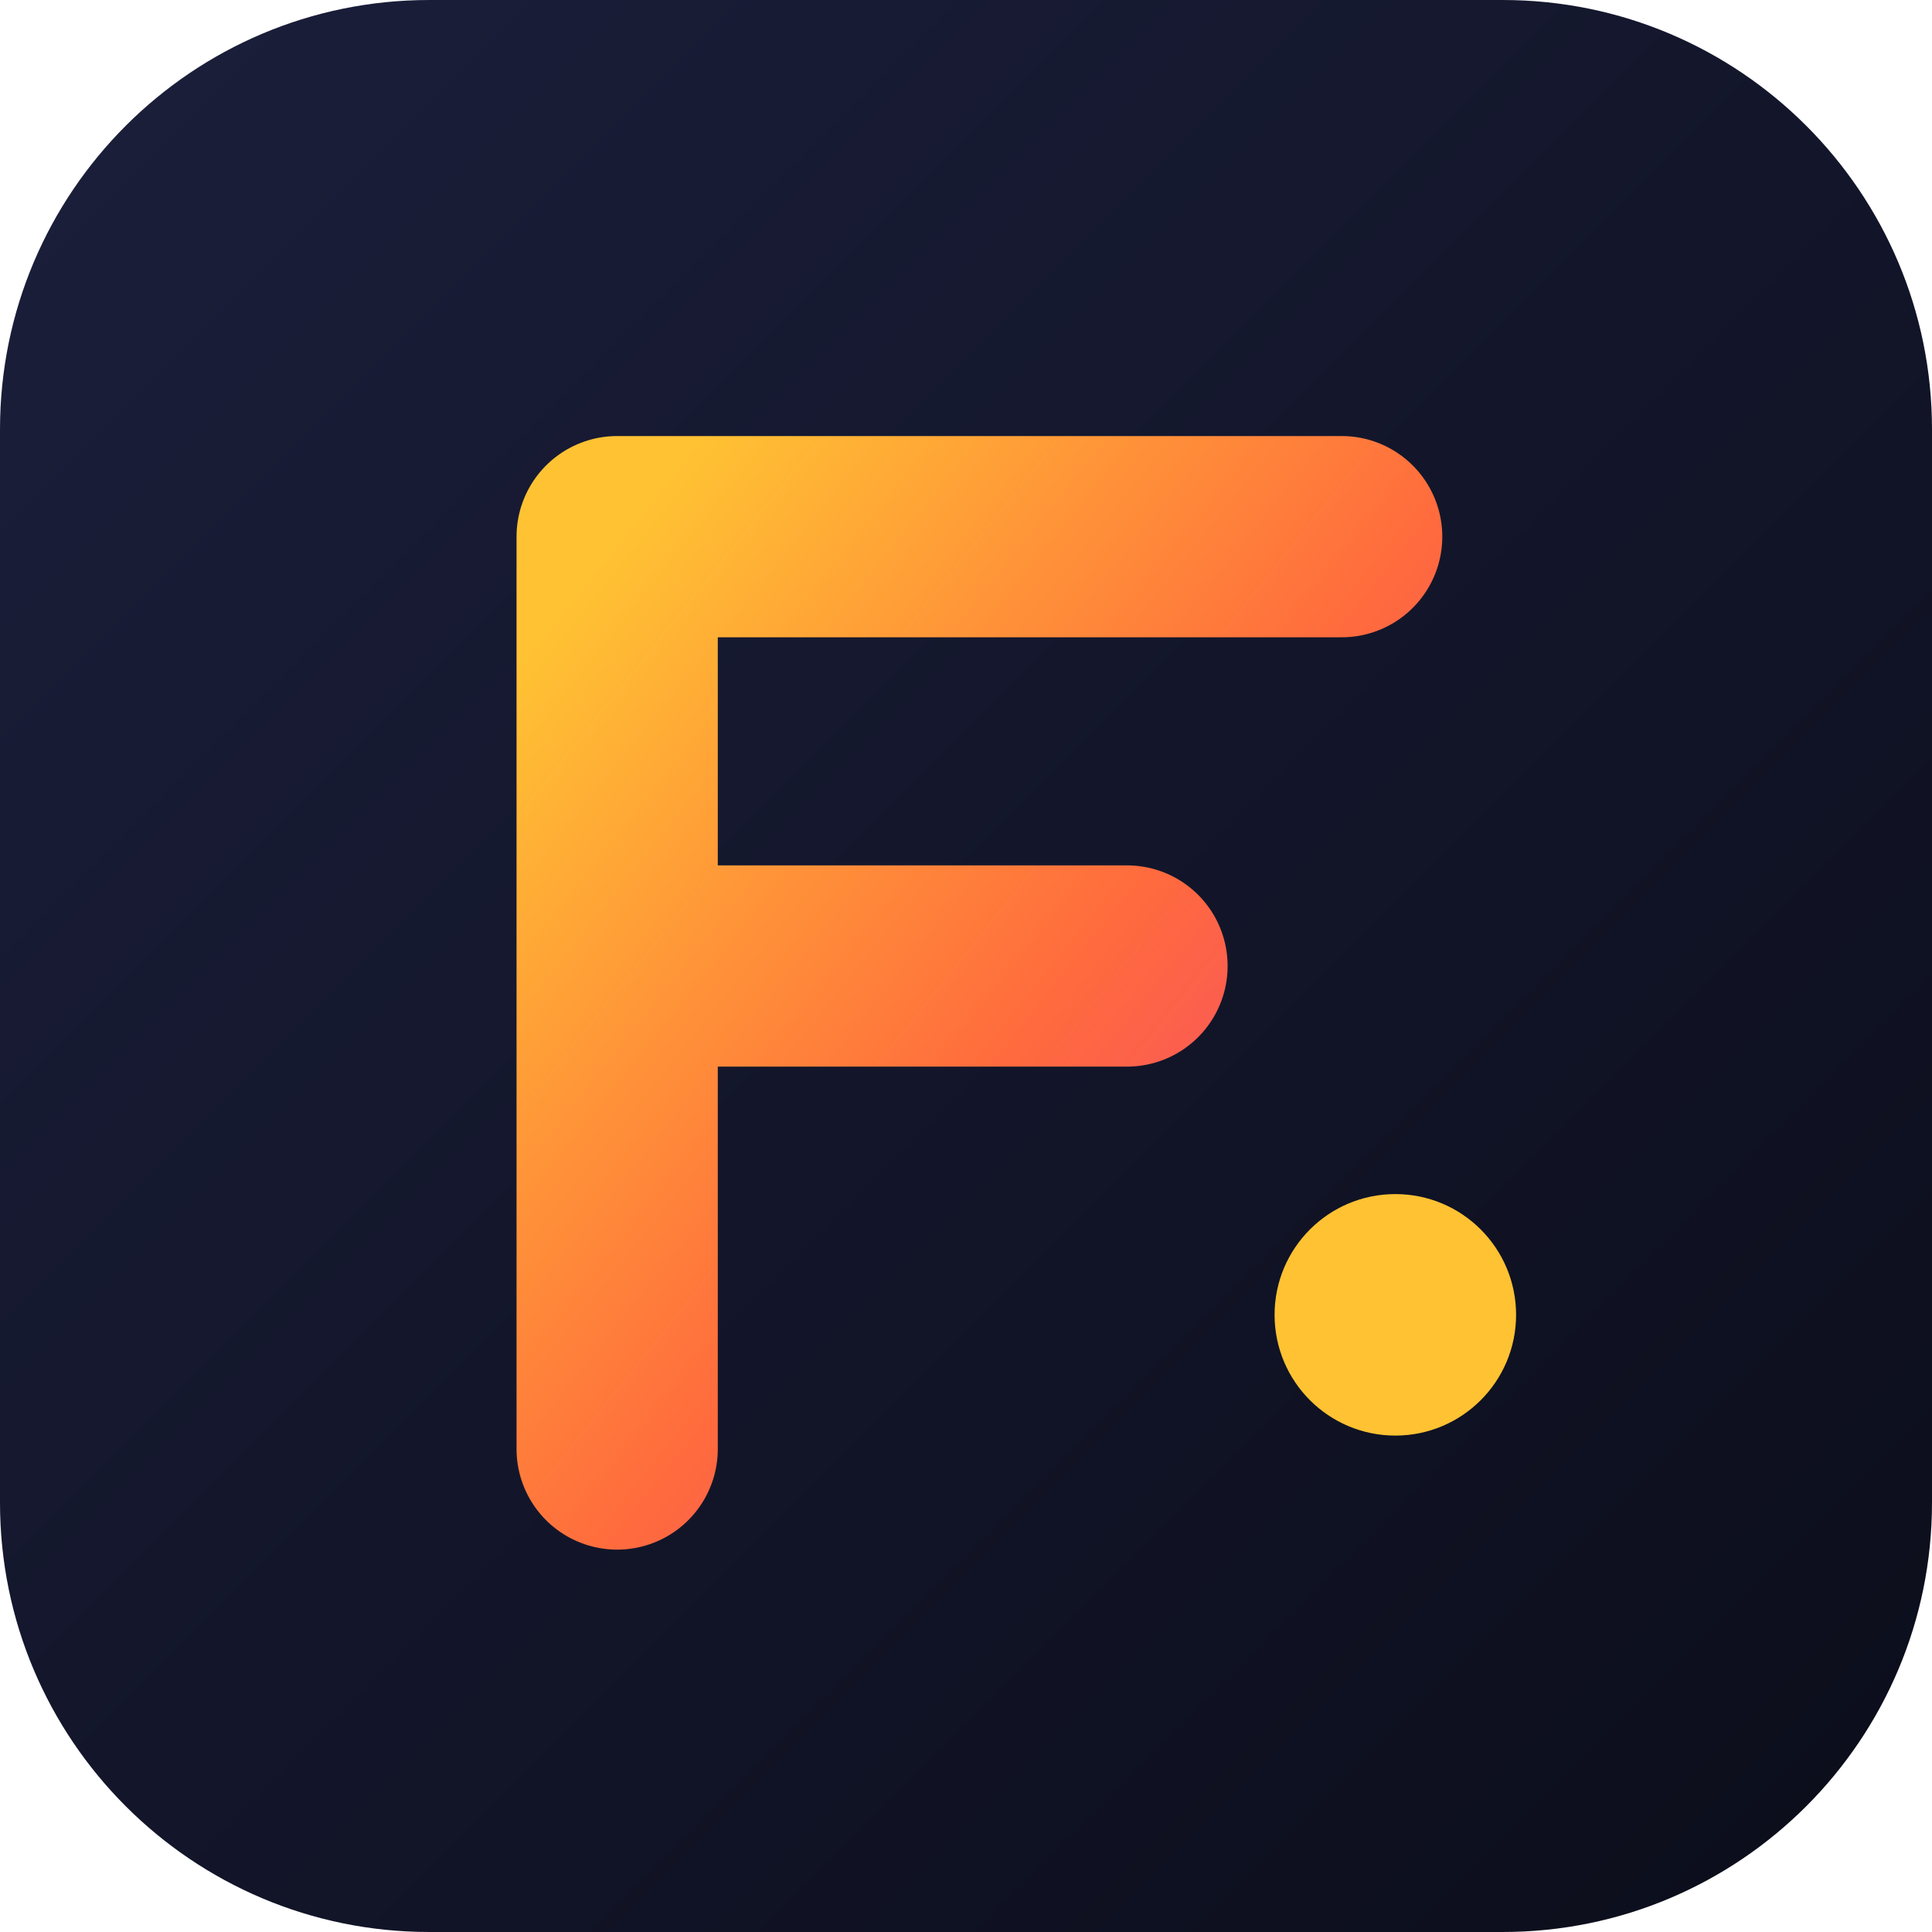
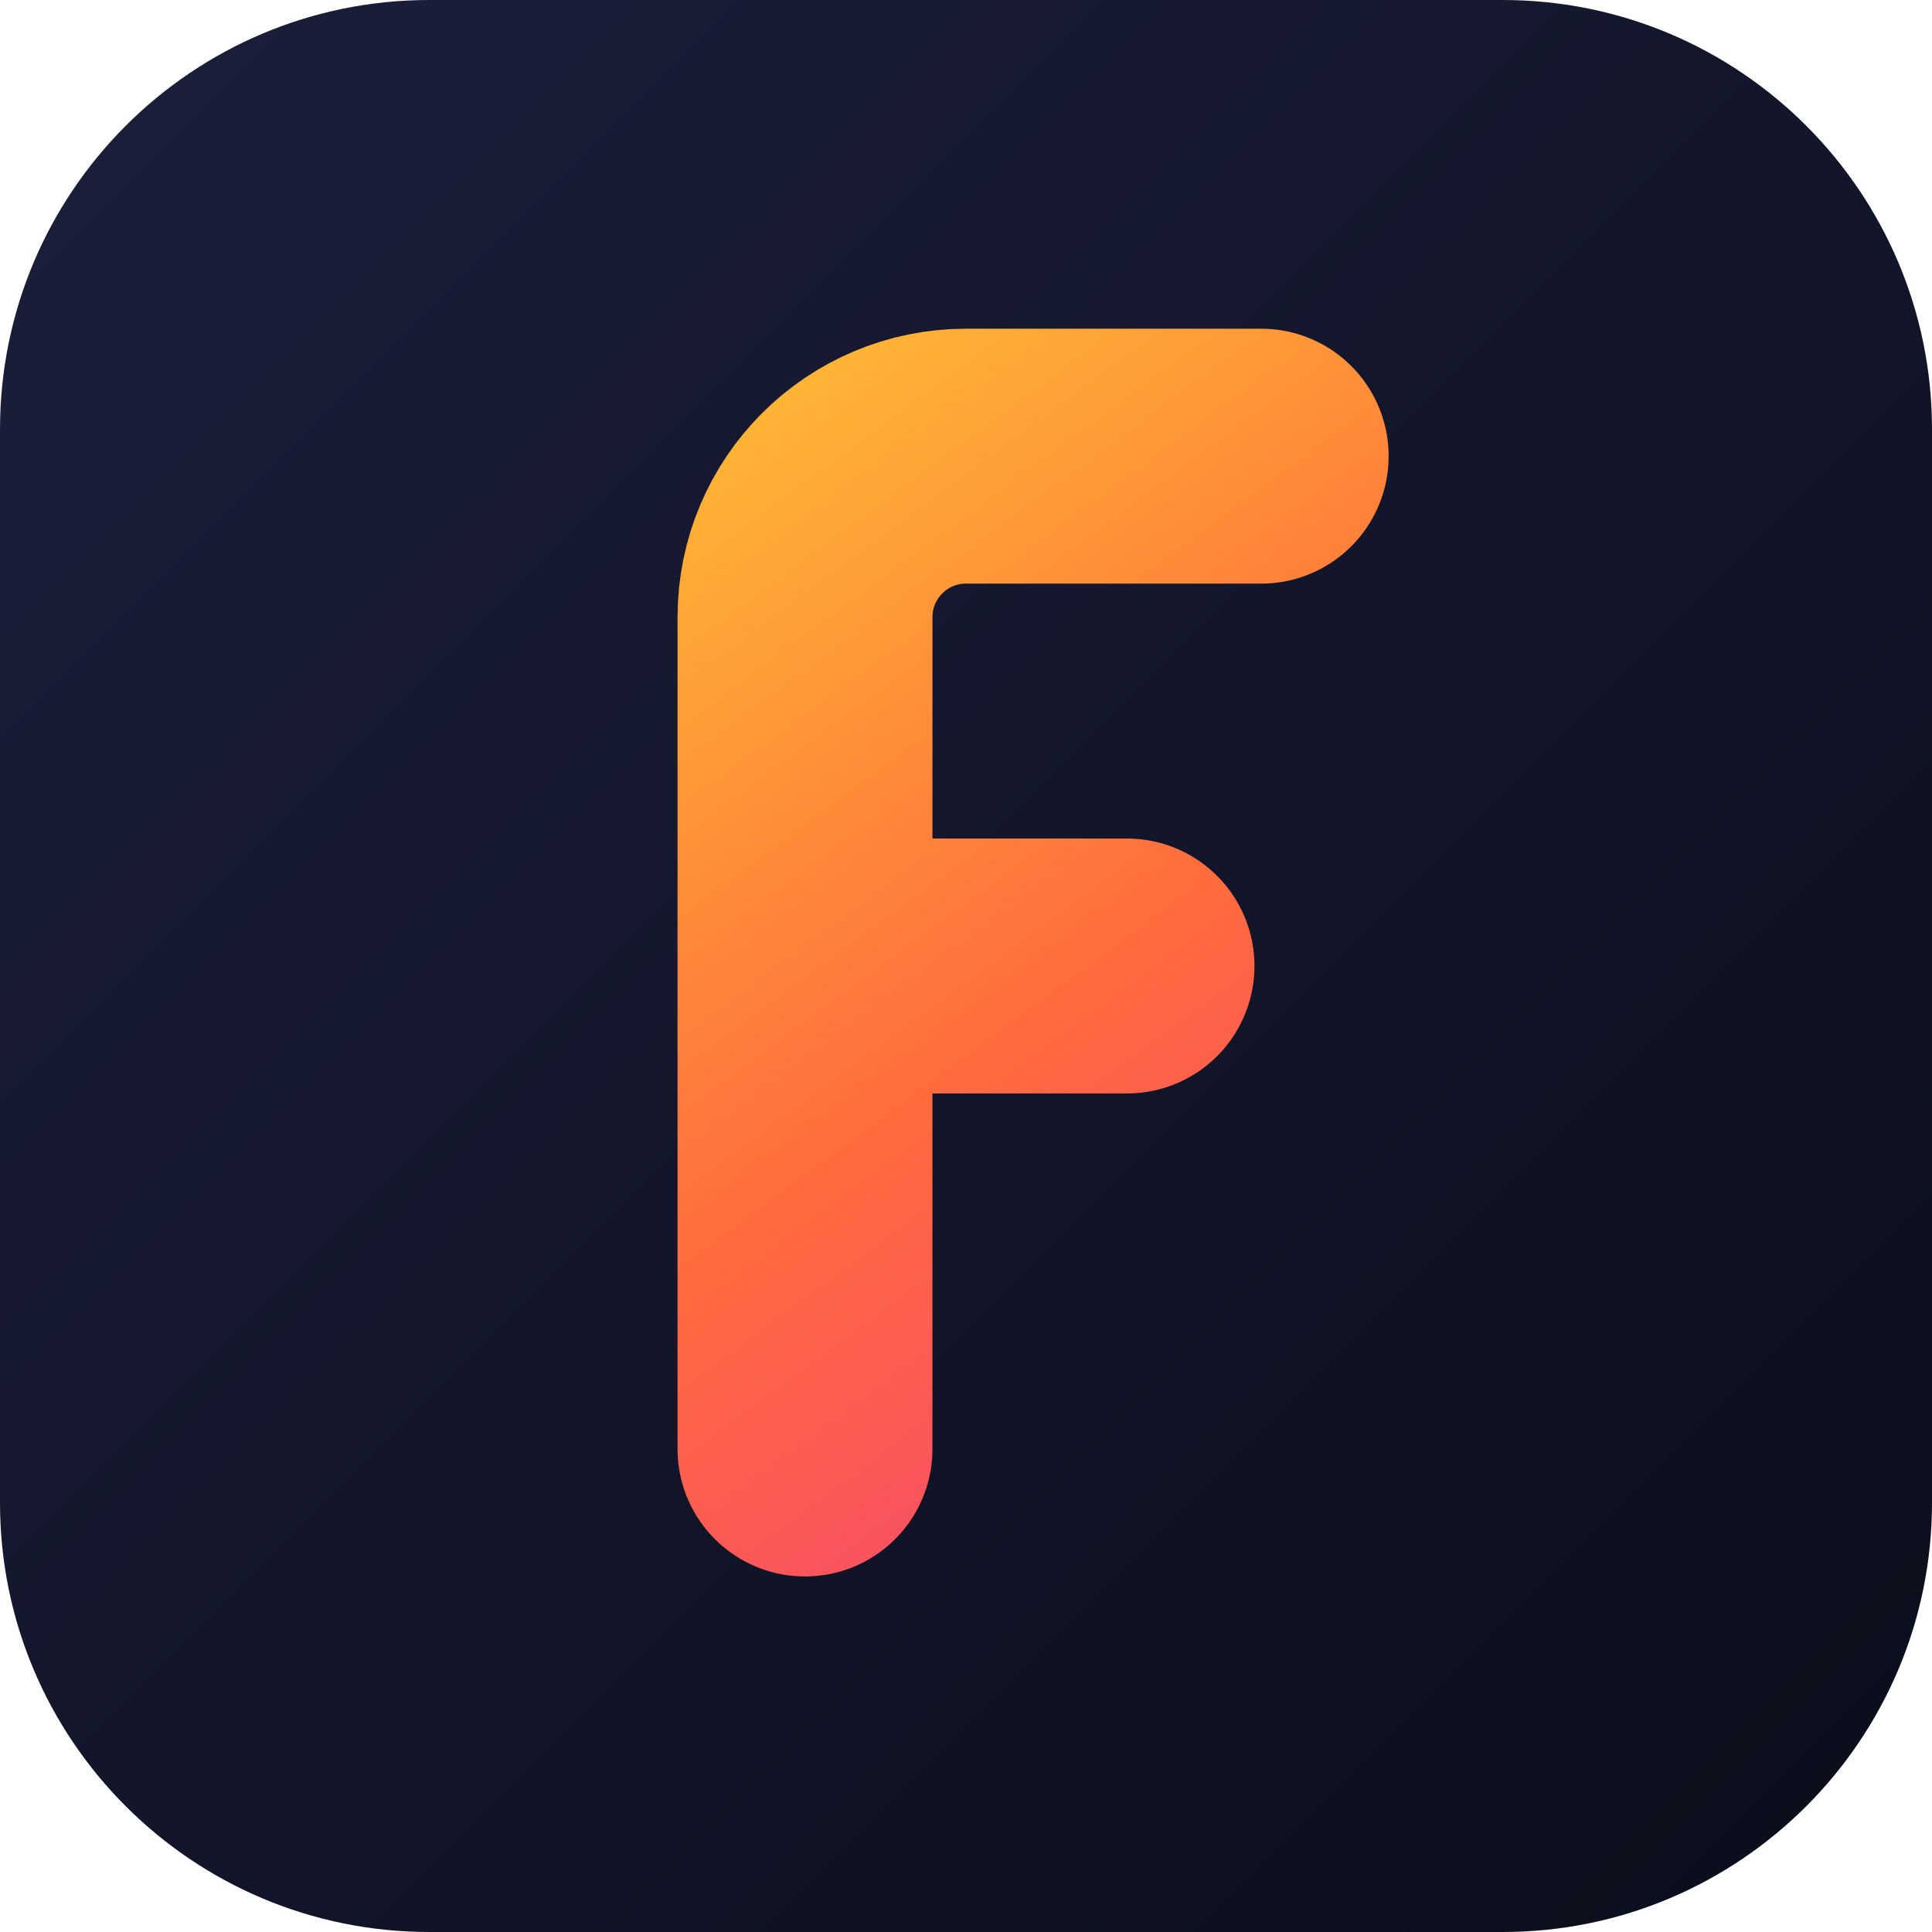
<svg xmlns="http://www.w3.org/2000/svg" viewBox="0 0 144 144" width="144" height="144" role="img" aria-label="Flowsmiths">
  <defs>
    <linearGradient id="tile" x1="0" y1="0" x2="1" y2="1">
      <stop offset="0" stop-color="#1B1F3B" />
      <stop offset="1" stop-color="#0B0D1A" />
    </linearGradient>
-     <linearGradient id="spark" x1="0" y1="0" x2="1" y2="1">
+     <linearGradient id="g" gradientUnits="userSpaceOnUse" x1="42" y1="30" x2="104" y2="114">
      <stop offset="0" stop-color="#FFC233" />
      <stop offset="0.55" stop-color="#FF6B3D" />
      <stop offset="1" stop-color="#F43F7A" />
    </linearGradient>
  </defs>
  <rect width="144" height="144" rx="32" fill="url(#tile)" />
-   <path d="M46 108V40h54M46 72h38" fill="none" stroke="url(#spark)" stroke-width="15" stroke-linecap="round" stroke-linejoin="round" />
-   <circle cx="104" cy="98" r="9" fill="#FFC233" />
+   <path d="M60 108V46a12 12 0 0 1 12-12h22M60 72h24" fill="none" stroke="url(#g)" stroke-width="19" stroke-linecap="round" stroke-linejoin="round" />
</svg>
